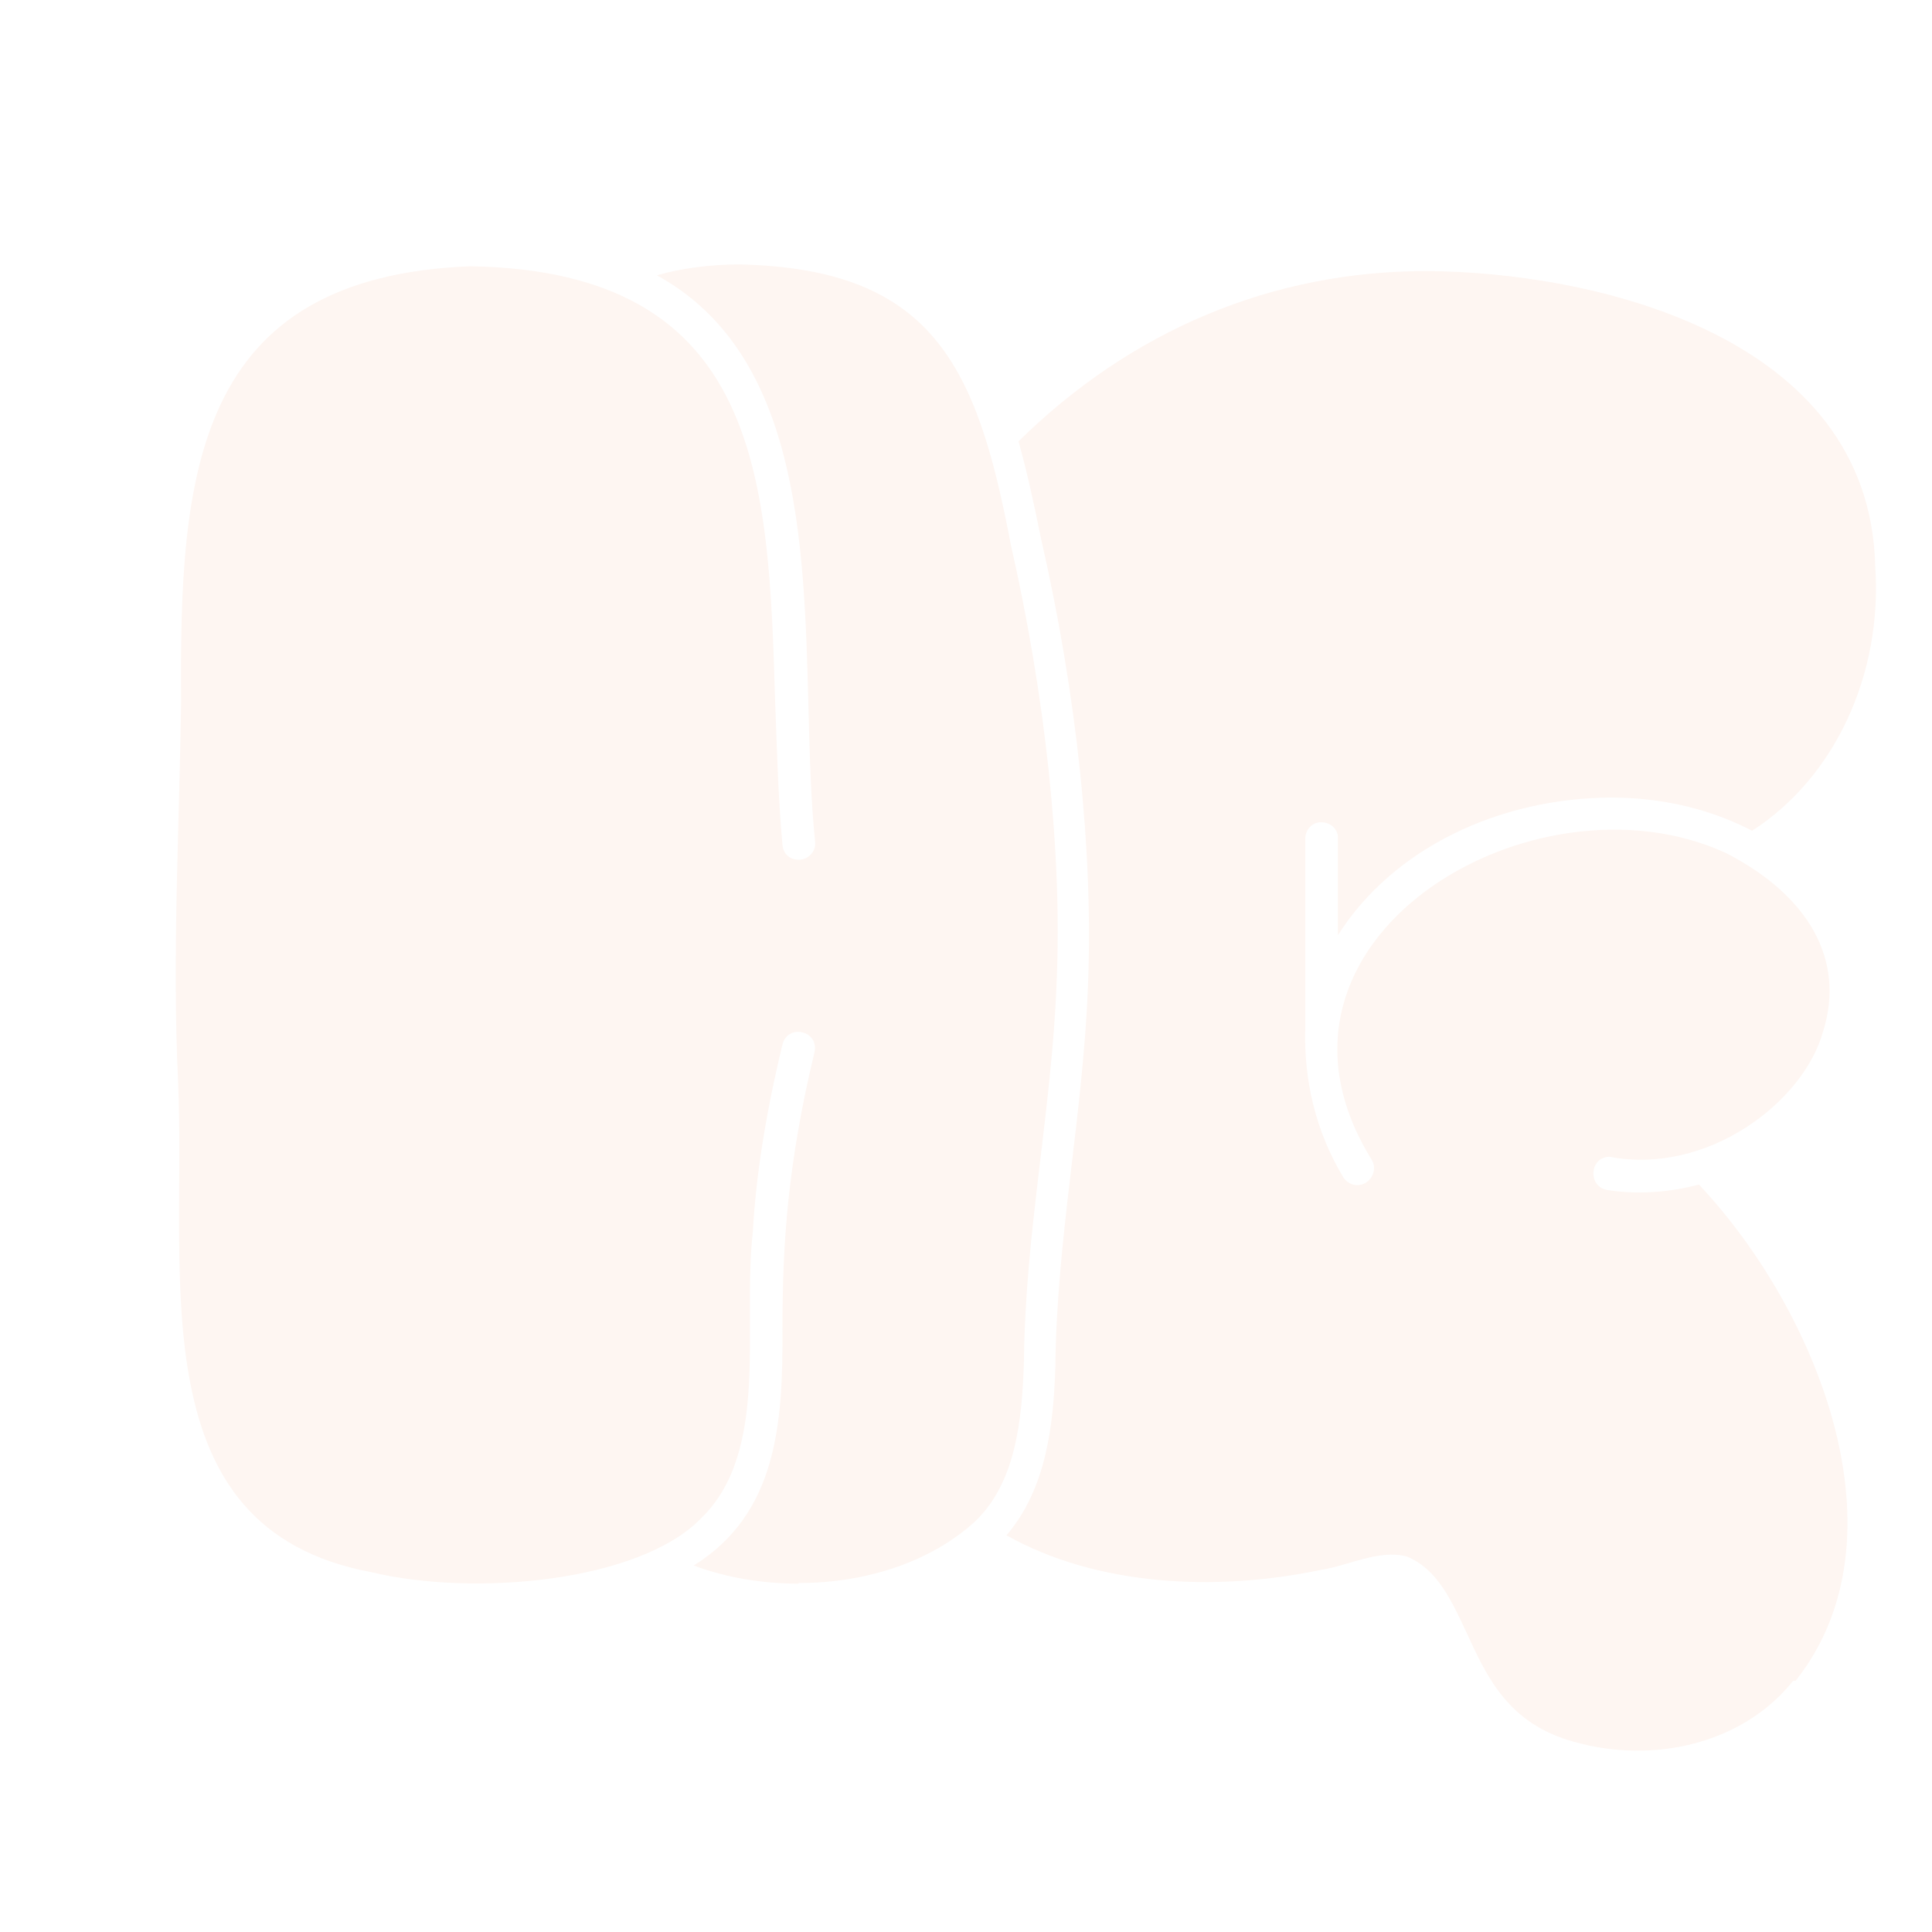
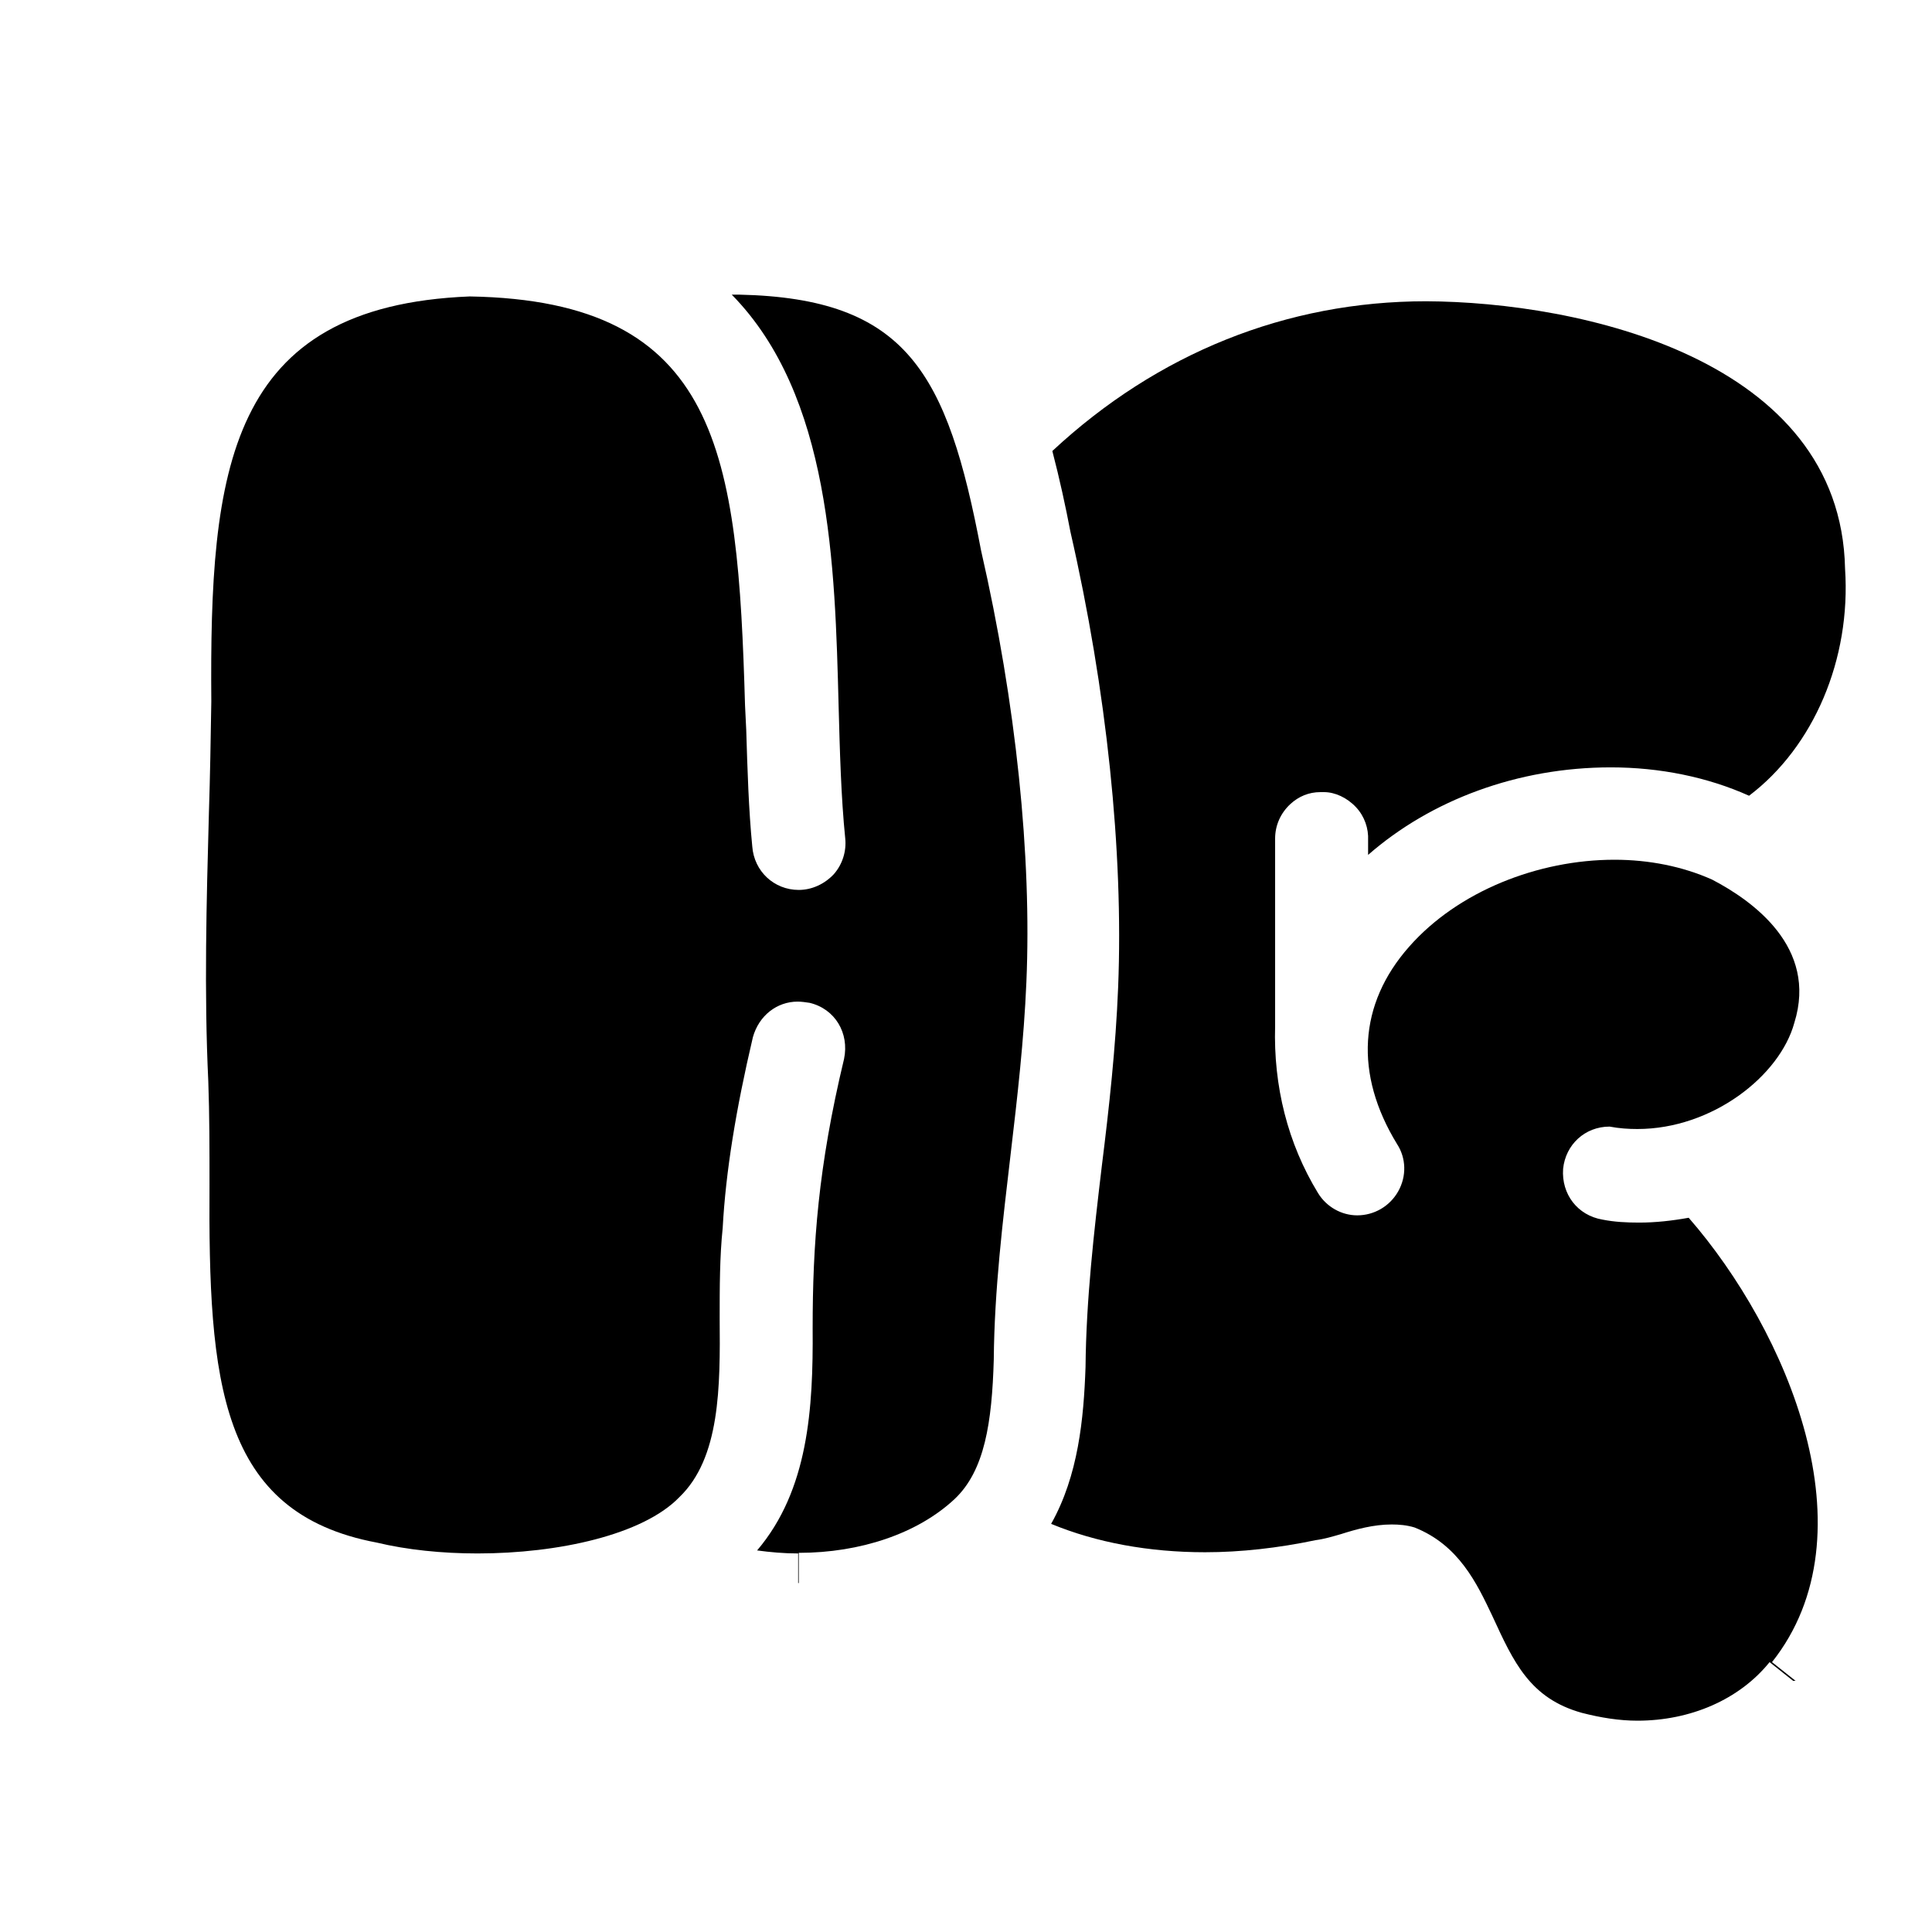
<svg xmlns="http://www.w3.org/2000/svg" id="Capa_1" version="1.1" viewBox="0 0 32 32">
-   <defs>
-     <style>
-       .st0 {
-         fill: #fef6f2;
-       }
-     </style>
-   </defs>
-   <path class="st0" d="M29.74,27.84c1.89-2.38.35-6.15-1.6-8.22-.49.13-1.02.17-1.52.09-.33-.06-.29-.55.04-.55,1.61.31,3.22-.9,3.54-2.09.36-1.16-.23-2.23-1.61-2.94-3.19-1.47-8.12,1.45-5.87,5.08.11.18-.03.42-.24.42-.09,0-.18-.05-.23-.13-.46-.76-.66-1.62-.63-2.49,0-.26,0-1.22,0-1.49v-1.63c0-.15.12-.28.27-.27.15,0,.28.12.27.27v1.6c.92-1.45,2.68-2.27,4.52-2.28.85,0,1.65.19,2.34.55,1.37-.88,2.16-2.59,2.04-4.37-.08-3.86-4.72-4.89-7.44-4.9-2.55,0-4.88.98-6.75,2.82.15.54.27,1.1.37,1.6.6,2.61.87,5.24.78,7.42-.08,2.13-.52,4.18-.54,6.31-.03.96-.15,2.02-.81,2.79,1.5.84,3.46.94,5.22.57.45-.07.95-.34,1.41-.22.51.21.74.73.99,1.26.34.74.69,1.51,1.78,1.81,1.31.37,2.79.04,3.63-1.01" />
-   <path class="st0" d="M13.23,26.22c1.15,0,2.21-.37,2.92-1.02.67-.64.78-1.66.81-2.67.02-2.11.46-4.14.54-6.24.1-2.2-.2-4.82-.76-7.28-.56-2.96-1.3-4.56-4.49-4.63-.48,0-.95.06-1.37.18,2.35,1.29,2.44,4.39,2.51,7.14.02.79.04,1.54.11,2.24.02.16-.11.3-.27.3-.15,0-.26-.1-.27-.25-.07-.75-.09-1.55-.12-2.33-.11-3.69-.21-7.17-5.05-7.25-4.58.18-4.82,3.45-4.79,7.21-.03,2.1-.15,4.21-.05,6.31.14,3.23-.66,7.39,3.2,8.11,1.71.41,4.44.16,5.46-.89,1.15-1.11.68-3.19.86-4.75.05-.92.21-1.94.49-3.1.09-.35.61-.23.53.13-.44,1.83-.53,3.15-.53,4.57.01,1.58-.09,3.07-1.47,3.93.54.2,1.13.3,1.73.3" />
+   <path d="M29.35,27.53l.39.31h-.04l-.39-.31c-.5.62-1.31.97-2.19.97-.3,0-.61-.05-.92-.13-.86-.24-1.13-.84-1.48-1.6-.26-.55-.56-1.18-1.29-1.47-.13-.04-.26-.05-.38-.05-.3,0-.59.08-.84.16-.14.04-.27.08-.42.1-.62.13-1.24.2-1.83.2-.93,0-1.8-.16-2.55-.47.45-.8.54-1.74.57-2.6.01-1.11.14-2.24.27-3.33.12-.96.23-1.96.27-2.96.09-2.24-.19-4.92-.79-7.54-.08-.42-.18-.88-.3-1.34,1.74-1.62,3.88-2.48,6.19-2.48,2.54.01,6.87.95,6.94,4.43.1,1.5-.52,2.95-1.59,3.76-.69-.31-1.48-.47-2.29-.47-1.54,0-2.98.54-4.02,1.45v-.24c.01-.2-.06-.4-.2-.55-.15-.16-.35-.25-.53-.25h-.06c-.19,0-.36.07-.5.2-.16.15-.25.35-.25.57v3.1c-.03,1,.21,1.95.71,2.77.14.23.39.37.65.37.28,0,.54-.15.68-.4.14-.25.13-.55-.02-.78-.71-1.16-.64-2.32.2-3.27.81-.92,2.14-1.44,3.4-1.44.57,0,1.13.11,1.62.33.67.35,1.75,1.12,1.36,2.37-.24.88-1.36,1.76-2.6,1.76-.15,0-.3-.01-.46-.04-.41,0-.73.3-.77.7-.03.42.24.77.65.84.2.04.4.05.61.05.27,0,.54-.03.82-.08,1.63,1.87,3.07,5.23,1.38,7.36Z" />
+   <path d="M17,16.27c-.04.95-.15,1.91-.26,2.84-.13,1.11-.27,2.25-.28,3.41-.03,1.04-.15,1.84-.65,2.31-.61.57-1.56.89-2.58.89v.5h-.01s0-.49,0-.49c-.23,0-.46-.02-.68-.05.85-1,.93-2.35.92-3.68,0-1.38.09-2.67.52-4.46.09-.43-.15-.83-.57-.93-.07-.01-.13-.02-.2-.02-.34,0-.64.23-.74.59-.28,1.19-.45,2.23-.5,3.16-.05.48-.05.99-.05,1.49.01,1.14.01,2.32-.67,2.97-.6.62-2,.93-3.34.93-.59,0-1.17-.06-1.67-.18-2.61-.49-2.79-2.67-2.77-5.94,0-.58,0-1.15-.02-1.7-.07-1.47-.03-2.98.01-4.44.02-.62.03-1.23.04-1.85-.03-3.83.26-6.55,4.28-6.71,4.15.07,4.44,2.61,4.56,6.77l.02.41c.02.66.04,1.32.1,1.93.03.41.36.72.77.72.22,0,.43-.1.58-.26.15-.17.21-.39.19-.59-.07-.69-.09-1.46-.11-2.2-.06-2.33-.13-5.14-1.77-6.81h.12c2.78.06,3.45,1.29,4.01,4.24.58,2.53.84,5.07.75,7.15Z" />
</svg>
